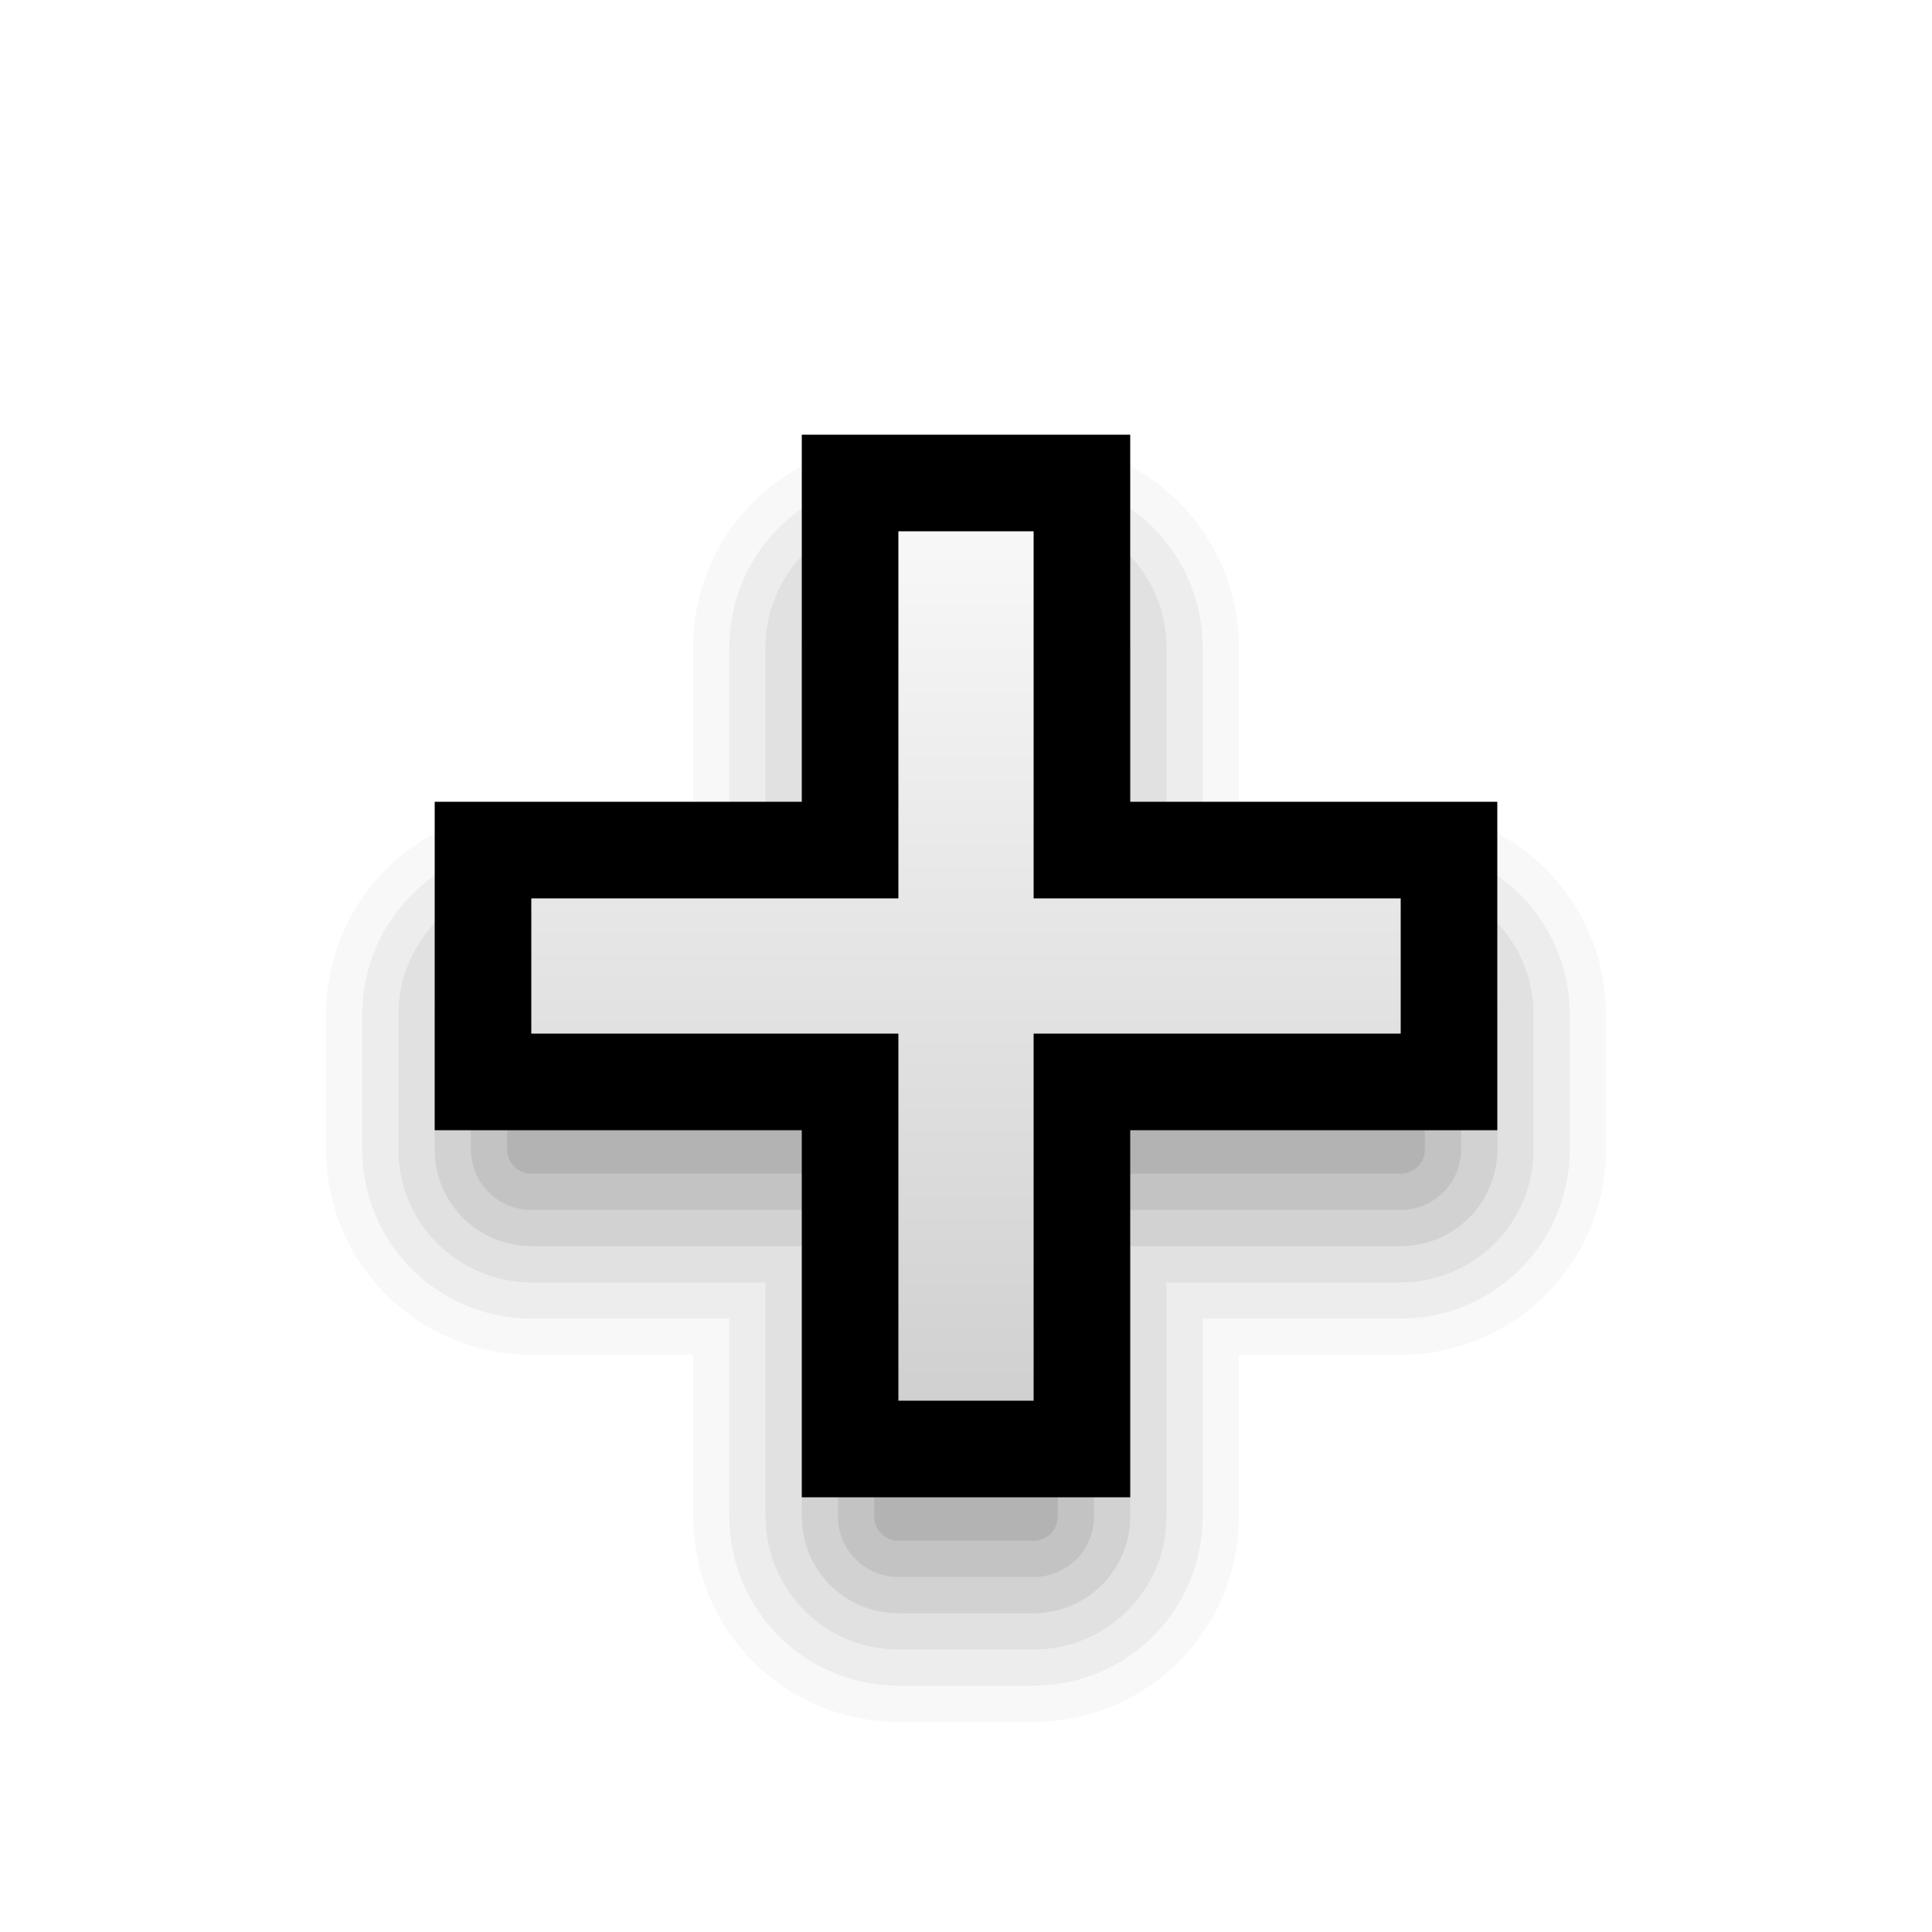
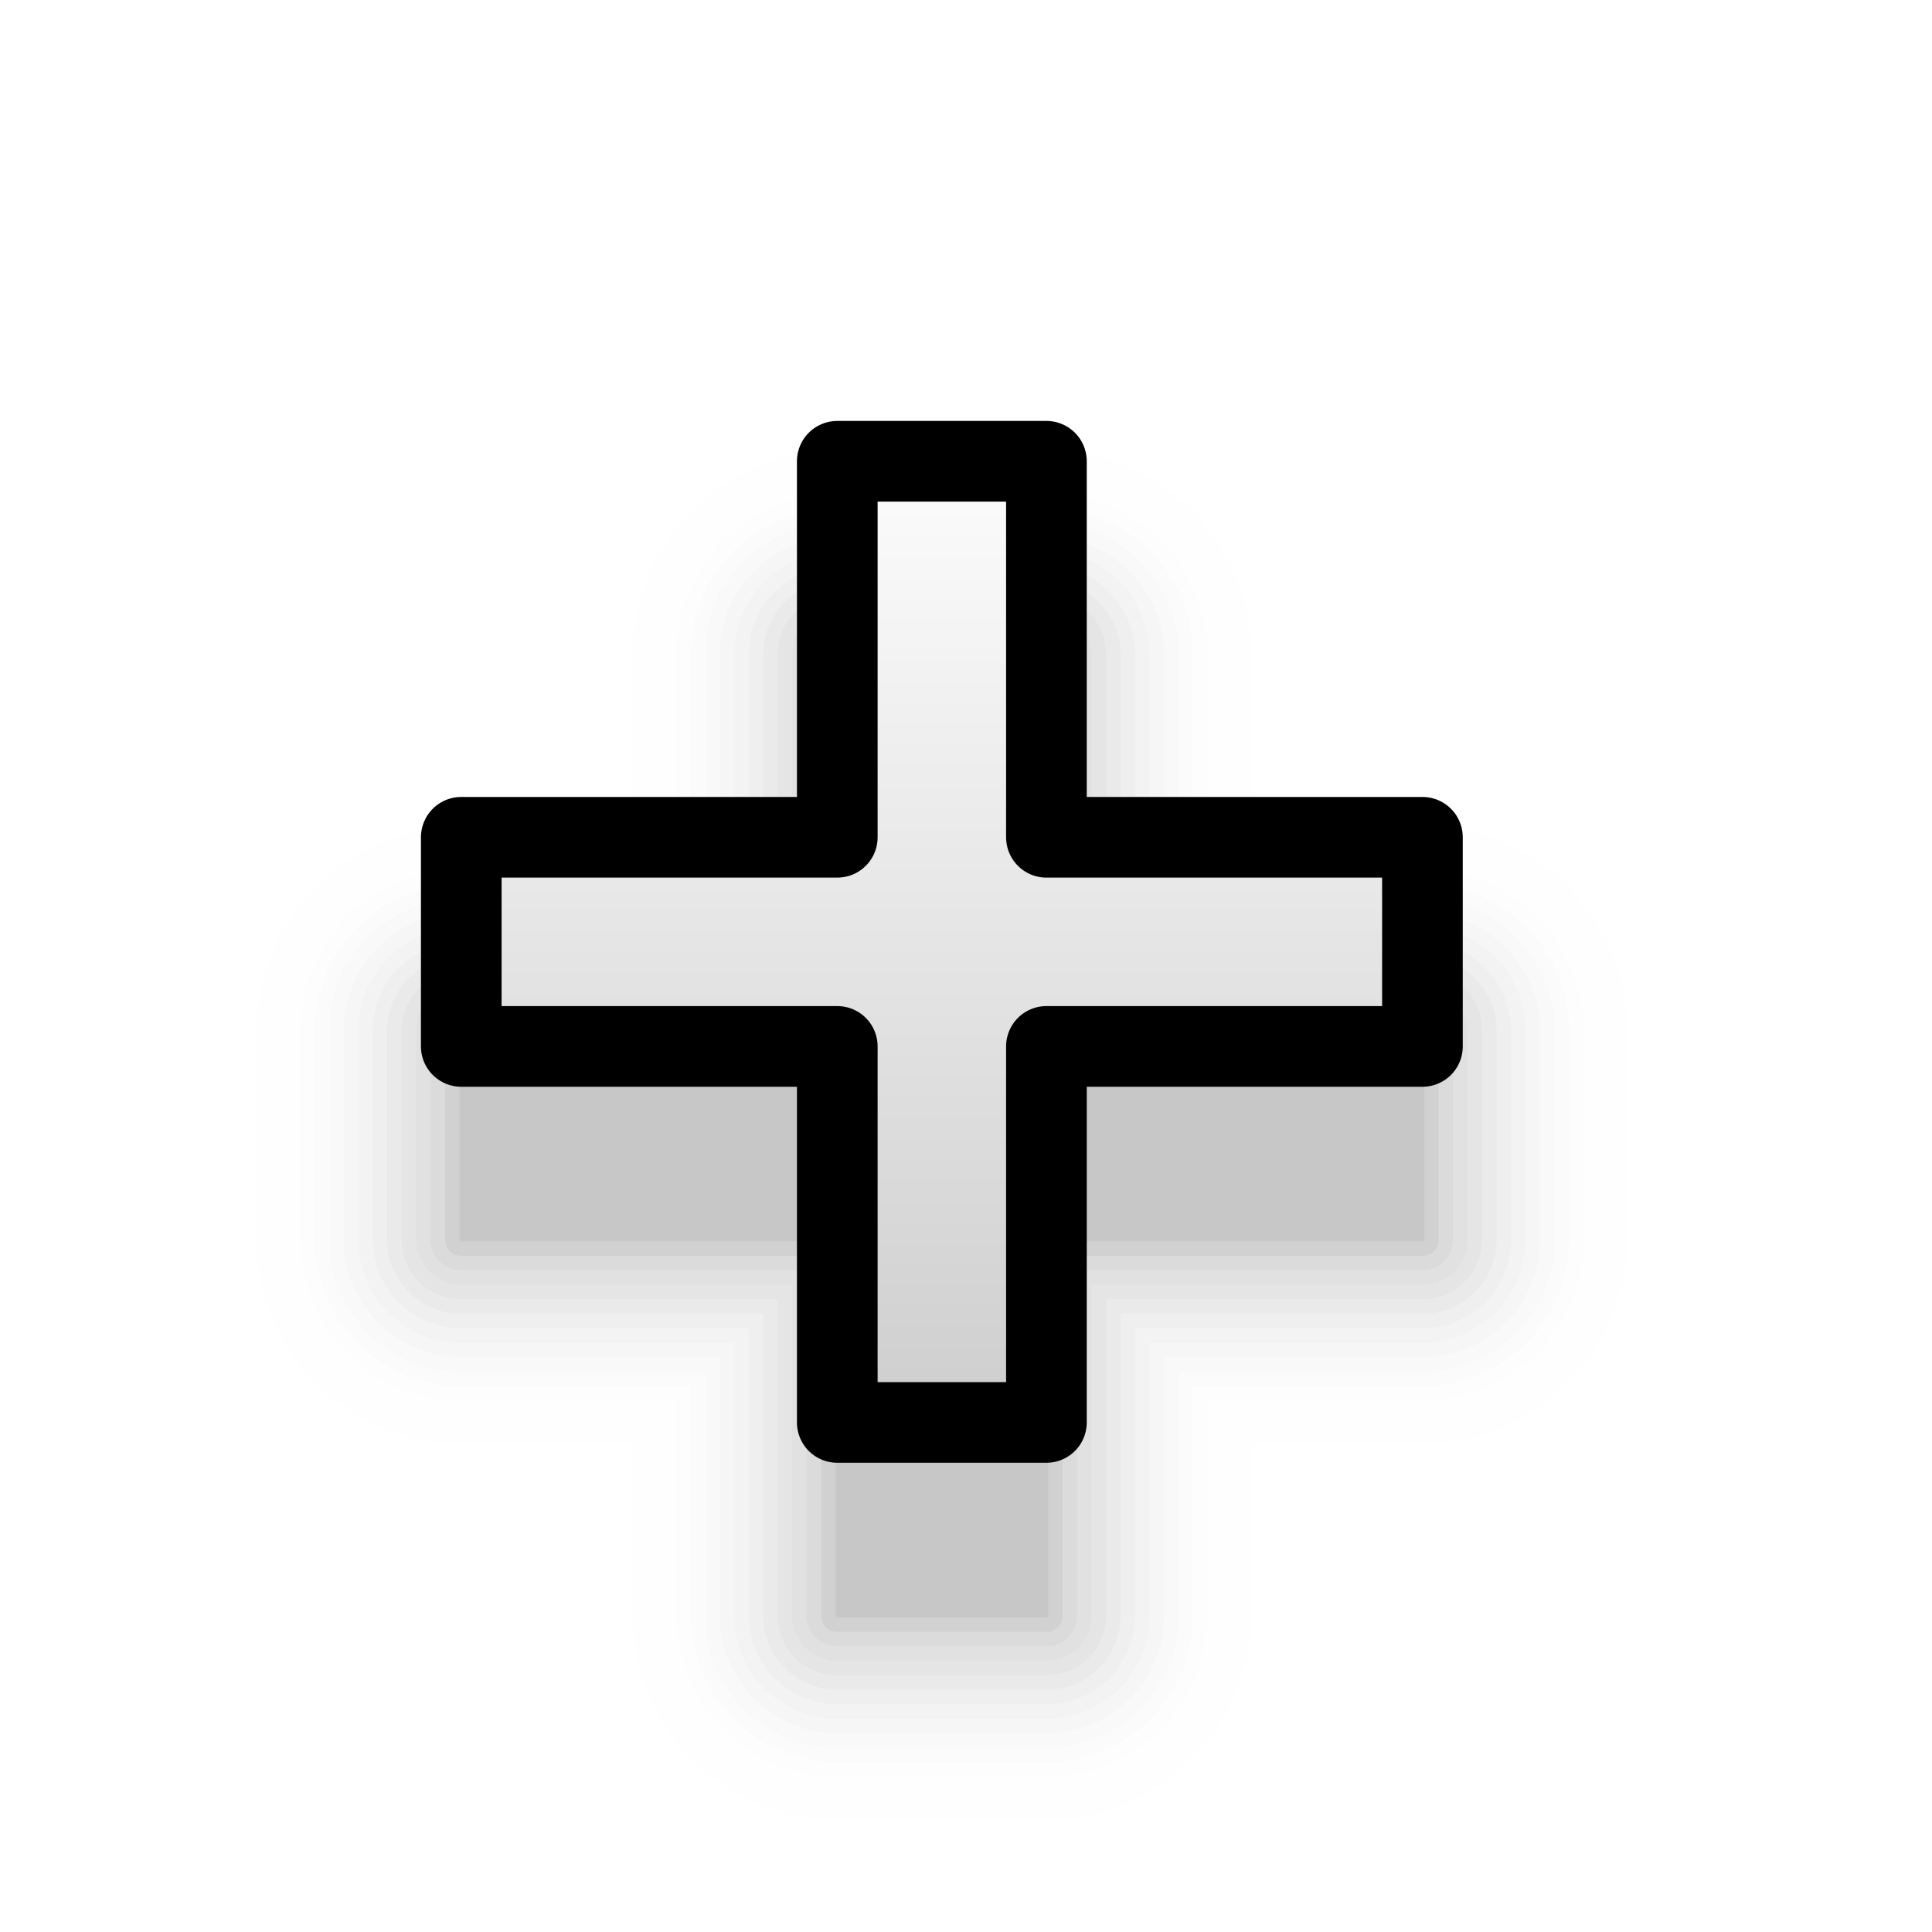
<svg xmlns="http://www.w3.org/2000/svg" width="40" height="40" viewBox="0 0 40 40">
-   <linearGradient id="body" gradientUnits="userSpaceOnUse" x1="0" y1="10" x2="0" y2="30">
-     <stop offset="0" stop-color="#fafafa" />
+   <linearGradient id="body" x1="0" y1="0" x2="0" y2="1">
+     <stop offset="0" stop-color="#fcfcfc" />
    <stop offset="1" stop-color="#cecece" />
  </linearGradient>
-   <g transform="translate(0 2.4)" fill="#000" stroke="#000" stroke-linejoin="round" fill-rule="evenodd">
-     <g opacity="0.085" stroke-width="1">
-       <path d="M18.6 11L21.4 11L21.4 18.6L29 18.6L29 21.4L21.4 21.4L21.4 29L18.6 29L18.6 21.4L11 21.4L11 18.6L18.6 18.6Z" />
+   <linearGradient id="glyph" x1="0" y1="0" x2="0" y2="1">
+     <stop offset="0" stop-color="#7abd43" />
+     <stop offset="1" stop-color="#4f7d2a" />
+   </linearGradient>
+   <g transform="translate(0 4.0)" fill="#000" stroke="#000" stroke-linejoin="round" fill-rule="evenodd">
+     <g opacity="0.067" stroke-width="0.07">
+       <path d="M17.335 9.55L21.665 9.55L21.665 17.335L29.45 17.335L29.45 21.665L21.665 21.665L21.665 29.45L17.335 29.45L17.335 21.665L9.55 21.665L9.55 17.335L17.335 17.335Z" />
    </g>
-     <g opacity="0.075" stroke-width="2.5">
-       <path d="M18.6 11L21.4 11L21.4 18.6L29 18.6L29 21.4L21.4 21.4L21.4 29L18.6 29L18.6 21.4L11 21.4L11 18.6L18.6 18.6Z" />
+     <g opacity="0.044" stroke-width="0.67">
+       <path d="M17.335 9.55L21.665 9.55L21.665 17.335L29.45 17.335L29.45 21.665L21.665 21.665L21.665 29.45L17.335 29.45L17.335 21.665L9.55 21.665L9.55 17.335L17.335 17.335Z" />
    </g>
-     <g opacity="0.065" stroke-width="4">
-       <path d="M18.6 11L21.4 11L21.4 18.6L29 18.6L29 21.4L21.4 21.4L21.4 29L18.6 29L18.6 21.4L11 21.4L11 18.6L18.6 18.6Z" />
+     <g opacity="0.025" stroke-width="1.27">
+       <path d="M17.335 9.55L21.665 9.55L21.665 17.335L29.45 17.335L29.45 21.665L21.665 21.665L21.665 29.45L17.335 29.45L17.335 21.665L9.55 21.665L9.55 17.335L17.335 17.335Z" />
    </g>
-     <g opacity="0.055" stroke-width="5.5">
-       <path d="M18.6 11L21.4 11L21.4 18.6L29 18.6L29 21.4L21.4 21.4L21.4 29L18.6 29L18.6 21.4L11 21.4L11 18.6L18.6 18.6Z" />
+     <g opacity="0.019" stroke-width="1.87">
+       <path d="M17.335 9.55L21.665 9.55L21.665 17.335L29.45 17.335L29.45 21.665L21.665 21.665L21.665 29.45L17.335 29.45L17.335 21.665L9.55 21.665L9.55 17.335L17.335 17.335Z" />
    </g>
-     <g opacity="0.045" stroke-width="7">
-       <path d="M18.6 11L21.4 11L21.4 18.6L29 18.6L29 21.4L21.4 21.4L21.4 29L18.6 29L18.6 21.4L11 21.4L11 18.6L18.6 18.6Z" />
+     <g opacity="0.022" stroke-width="2.47">
+       <path d="M17.335 9.55L21.665 9.55L21.665 17.335L29.45 17.335L29.45 21.665L21.665 21.665L21.665 29.45L17.335 29.45L17.335 21.665L9.55 21.665L9.55 17.335L17.335 17.335Z" />
    </g>
-     <g opacity="0.03" stroke-width="8.5">
-       <path d="M18.6 11L21.4 11L21.4 18.6L29 18.6L29 21.4L21.4 21.4L21.4 29L18.6 29L18.6 21.4L11 21.4L11 18.6L18.6 18.6Z" />
+     <g opacity="0.023" stroke-width="3.07">
+       <path d="M17.335 9.55L21.665 9.55L21.665 17.335L29.45 17.335L29.45 21.665L21.665 21.665L21.665 29.45L17.335 29.45L17.335 21.665L9.55 21.665L9.55 17.335L17.335 17.335Z" />
+     </g>
+     <g opacity="0.019" stroke-width="3.67">
+       <path d="M17.335 9.55L21.665 9.55L21.665 17.335L29.45 17.335L29.45 21.665L21.665 21.665L21.665 29.45L17.335 29.45L17.335 21.665L9.55 21.665L9.55 17.335L17.335 17.335Z" />
+     </g>
+     <g opacity="0.015" stroke-width="4.27">
+       <path d="M17.335 9.55L21.665 9.55L21.665 17.335L29.45 17.335L29.45 21.665L21.665 21.665L21.665 29.45L17.335 29.45L17.335 21.665L9.55 21.665L9.55 17.335L17.335 17.335Z" />
+     </g>
+     <g opacity="0.013" stroke-width="4.87">
+       <path d="M17.335 9.55L21.665 9.55L21.665 17.335L29.45 17.335L29.45 21.665L21.665 21.665L21.665 29.45L17.335 29.45L17.335 21.665L9.55 21.665L9.55 17.335L17.335 17.335Z" />
+     </g>
+     <g opacity="0.011" stroke-width="5.47">
+       <path d="M17.335 9.55L21.665 9.55L21.665 17.335L29.45 17.335L29.45 21.665L21.665 21.665L21.665 29.45L17.335 29.45L17.335 21.665L9.55 21.665L9.55 17.335L17.335 17.335Z" />
+     </g>
+     <g opacity="0.008" stroke-width="6.07">
+       <path d="M17.335 9.55L21.665 9.55L21.665 17.335L29.45 17.335L29.45 21.665L21.665 21.665L21.665 29.45L17.335 29.45L17.335 21.665L9.55 21.665L9.55 17.335L17.335 17.335Z" />
+     </g>
+     <g opacity="0.004" stroke-width="6.67">
+       <path d="M17.335 9.55L21.665 9.55L21.665 17.335L29.45 17.335L29.45 21.665L21.665 21.665L21.665 29.45L17.335 29.45L17.335 21.665L9.55 21.665L9.55 17.335L17.335 17.335Z" />
+     </g>
+     <g opacity="0.003" stroke-width="7.27">
+       <path d="M17.335 9.55L21.665 9.55L21.665 17.335L29.45 17.335L29.45 21.665L21.665 21.665L21.665 29.45L17.335 29.45L17.335 21.665L9.55 21.665L9.55 17.335L17.335 17.335Z" />
+     </g>
+     <g opacity="0.003" stroke-width="7.87">
+       <path d="M17.335 9.55L21.665 9.55L21.665 17.335L29.45 17.335L29.45 21.665L21.665 21.665L21.665 29.45L17.335 29.45L17.335 21.665L9.55 21.665L9.55 17.335L17.335 17.335Z" />
+     </g>
+     <g opacity="0.004" stroke-width="8.47">
+       <path d="M17.335 9.55L21.665 9.55L21.665 17.335L29.45 17.335L29.45 21.665L21.665 21.665L21.665 29.45L17.335 29.45L17.335 21.665L9.55 21.665L9.55 17.335L17.335 17.335Z" />
    </g>
  </g>
-   <g fill="#000000" stroke="#000000" stroke-width="4" stroke-linejoin="miter" stroke-miterlimit="10" fill-rule="evenodd">
-     <path d="M18.6 11L21.4 11L21.4 18.6L29 18.6L29 21.4L21.4 21.4L21.4 29L18.6 29L18.6 21.4L11 21.4L11 18.6L18.6 18.6Z" />
-   </g>
-   <g fill="url(#body)" fill-rule="evenodd">
-     <path d="M18.6 11L21.4 11L21.4 18.6L29 18.6L29 21.4L21.4 21.4L21.4 29L18.6 29L18.6 21.4L11 21.4L11 18.6L18.6 18.6Z" />
-   </g>
+   <path d="M17.335 9.55L21.665 9.55L21.665 17.335L29.45 17.335L29.45 21.665L21.665 21.665L21.665 29.45L17.335 29.45L17.335 21.665L9.55 21.665L9.55 17.335L17.335 17.335Z" fill="url(#body)" fill-rule="evenodd" stroke="#000000" stroke-width="1.67" stroke-linejoin="round" />
</svg>
